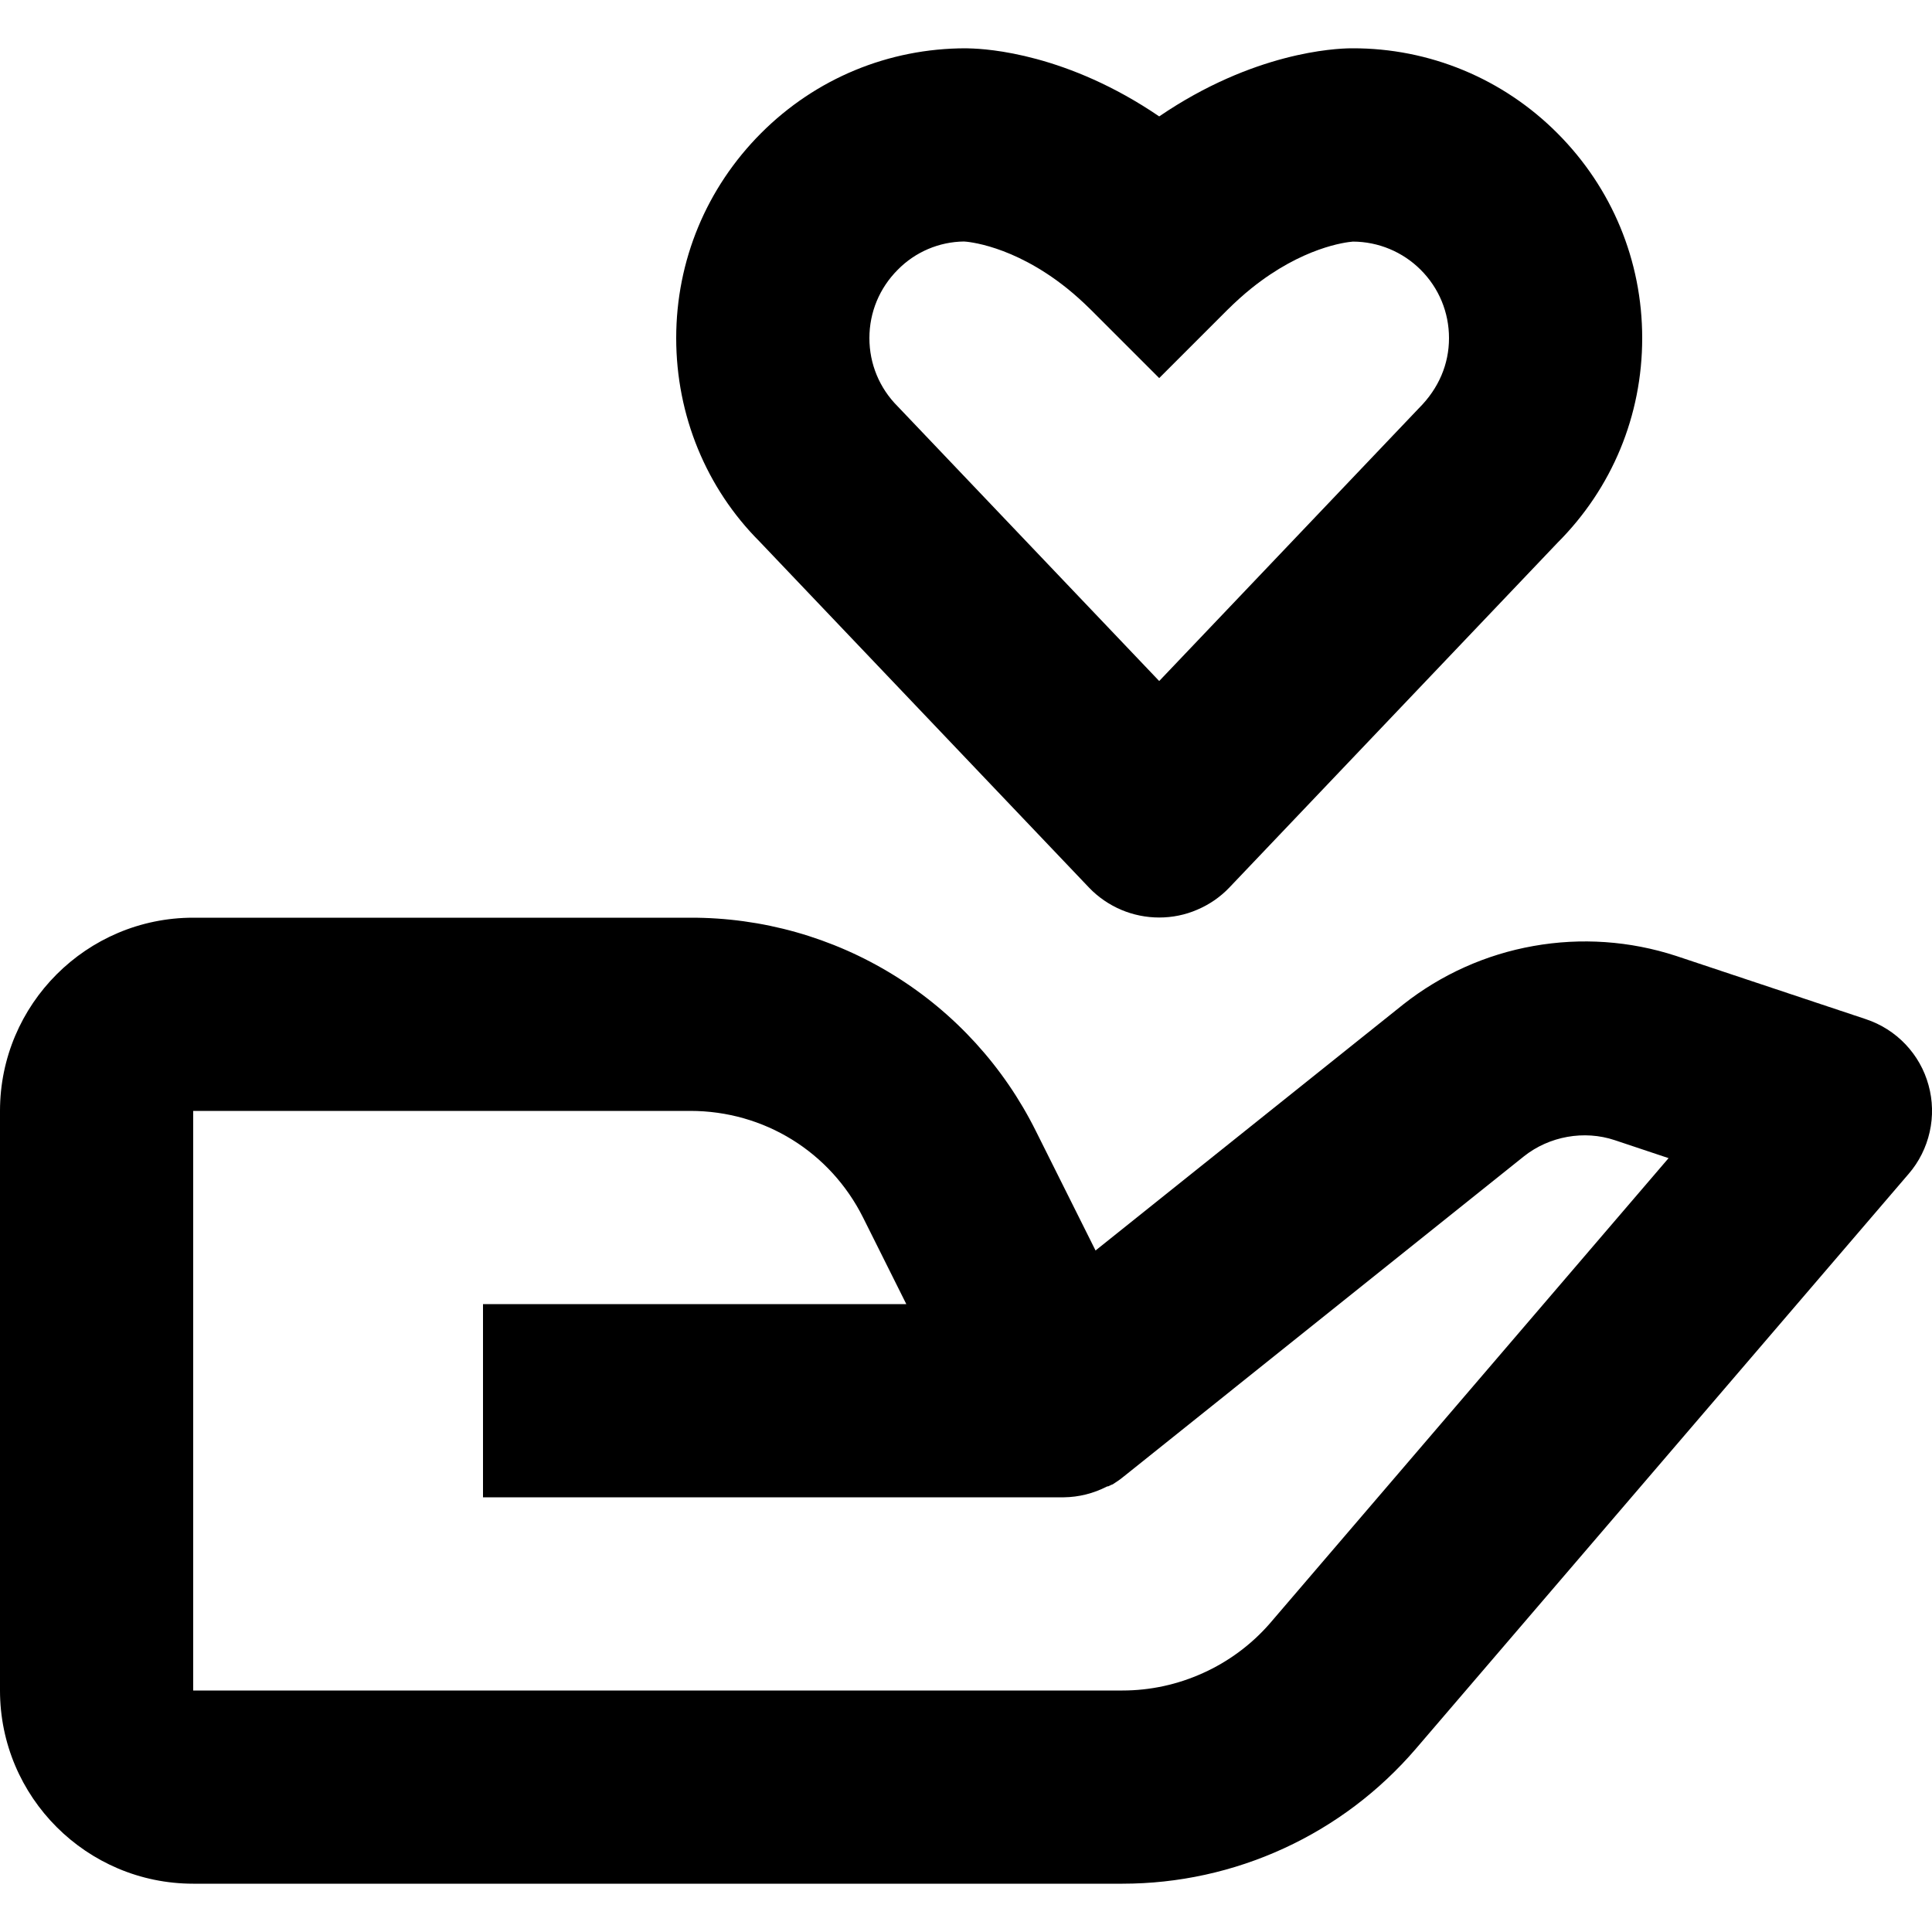
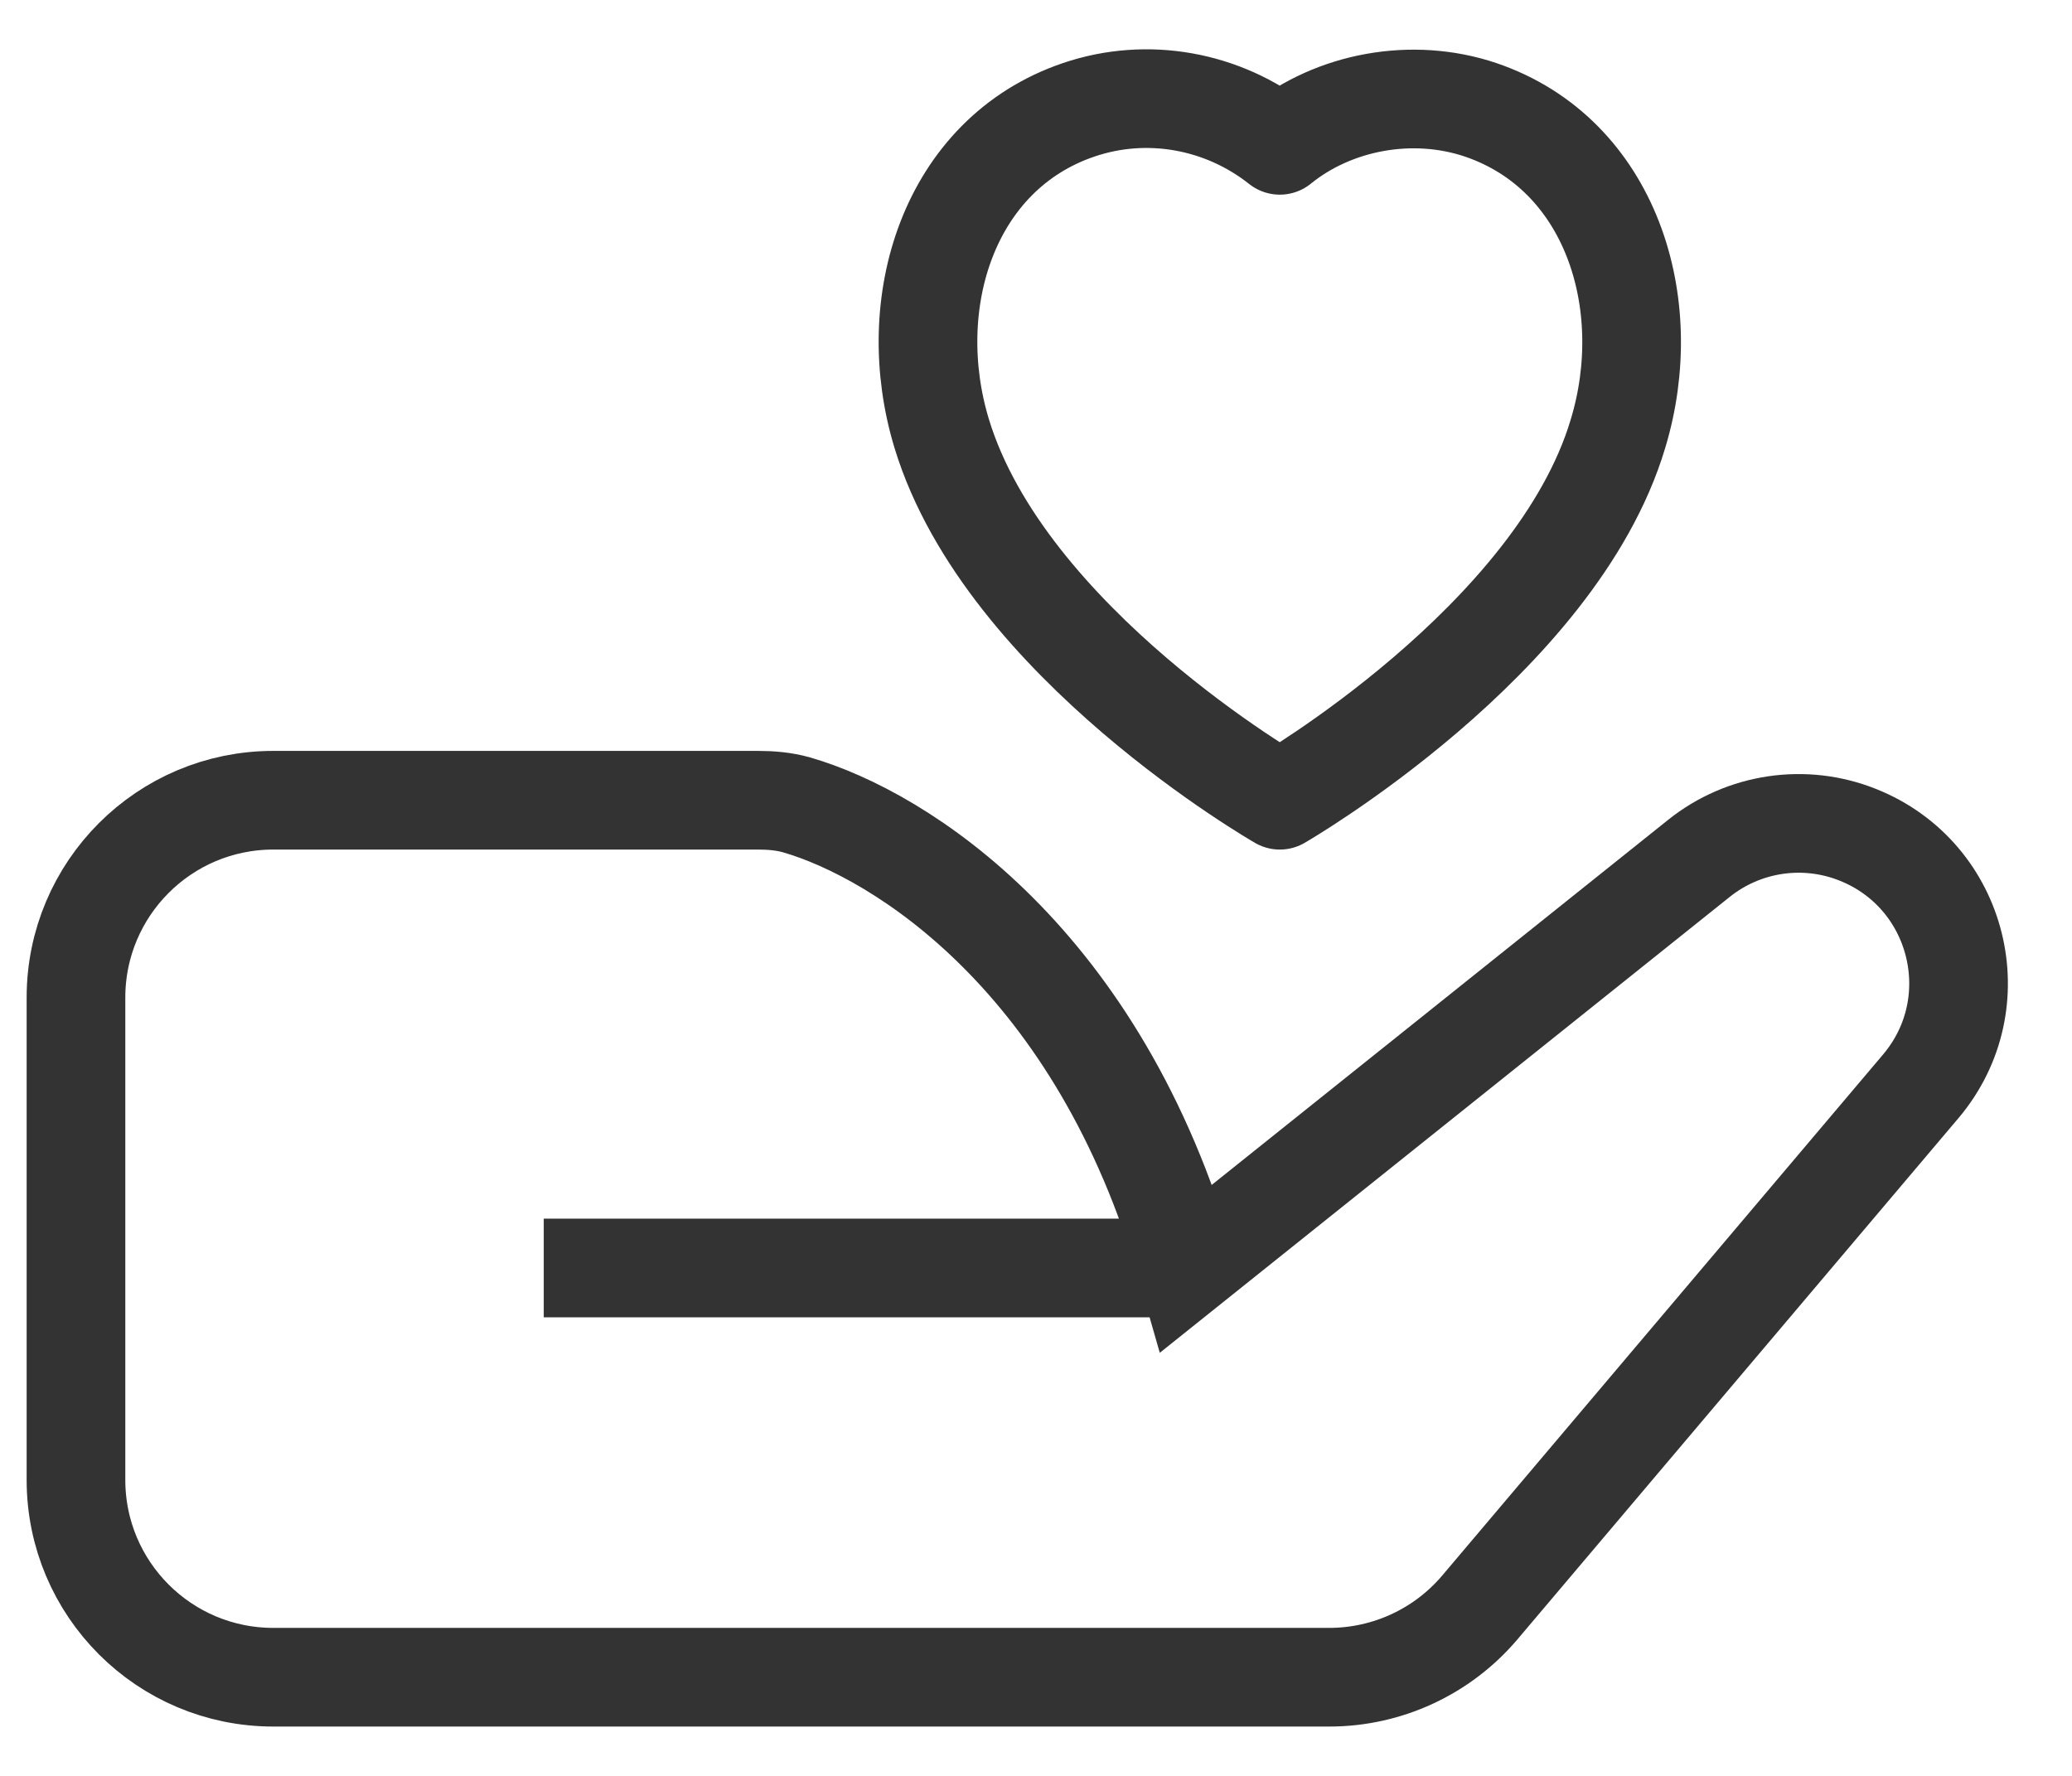
- <svg xmlns="http://www.w3.org/2000/svg" width="20" height="20" viewBox="0 0 20 20" fill="none">
-   <path d="M2 19.5H11.62C12.197 19.5 12.767 19.375 13.291 19.134C13.816 18.893 14.281 18.541 14.657 18.103L19.759 12.151C19.866 12.027 19.94 11.878 19.976 11.718C20.012 11.558 20.008 11.391 19.964 11.233C19.921 11.075 19.839 10.93 19.726 10.811C19.613 10.692 19.473 10.603 19.317 10.551L17.349 9.895C16.873 9.74 16.367 9.705 15.874 9.793C15.382 9.88 14.919 10.088 14.526 10.398L11.341 12.945L10.724 11.71C10.393 11.044 9.883 10.484 9.251 10.094C8.618 9.703 7.889 9.498 7.146 9.5H2C0.897 9.5 0 10.397 0 11.5V17.5C0 18.603 0.897 19.5 2 19.5ZM2 11.5H7.146C7.909 11.5 8.594 11.923 8.935 12.605L9.382 13.5H5V15.5H11.014C11.168 15.498 11.319 15.46 11.456 15.39L11.459 15.389L11.463 15.387H11.466L11.468 15.386H11.472L11.473 15.385C11.482 15.388 11.476 15.384 11.476 15.384C11.486 15.384 11.478 15.383 11.478 15.383H11.479L11.481 15.382L11.484 15.381L11.486 15.38L11.488 15.379L11.491 15.378L11.493 15.377C11.496 15.377 11.494 15.376 11.495 15.376L11.498 15.374L11.5 15.373L11.502 15.372L11.505 15.371L11.507 15.37H11.508L11.51 15.369L11.513 15.368L11.515 15.367C11.524 15.366 11.518 15.366 11.518 15.366L11.52 15.365C11.558 15.341 11.595 15.316 11.63 15.287L15.776 11.97C16.038 11.762 16.399 11.697 16.716 11.803L17.273 11.989L13.14 16.812C12.95 17.028 12.716 17.201 12.454 17.319C12.192 17.438 11.908 17.5 11.62 17.5H2V11.5ZM14 0.5H13.983C13.82 0.502 12.977 0.539 12 1.205C11.049 0.557 10.226 0.505 10.032 0.501L10.002 0.5H9.998C9.197 0.5 8.443 0.813 7.879 1.378C7.313 1.945 7 2.698 7 3.5C7 4.302 7.313 5.055 7.861 5.604L11.275 9.19C11.369 9.288 11.482 9.365 11.606 9.418C11.731 9.471 11.865 9.498 12 9.498C12.136 9.498 12.27 9.471 12.394 9.417C12.519 9.364 12.631 9.287 12.725 9.189L16.121 5.621C16.688 5.055 17 4.302 17 3.5C17 2.698 16.687 1.945 16.122 1.379C15.844 1.1 15.514 0.878 15.15 0.727C14.786 0.576 14.396 0.499 14.002 0.5H14ZM15 3.5C15 3.767 14.896 4.018 14.689 4.225L12 7.05L9.293 4.207C9.104 4.018 9 3.767 9 3.5C9 3.233 9.104 2.982 9.294 2.792C9.475 2.608 9.721 2.503 9.979 2.5C10.004 2.501 10.481 2.532 11.046 2.985C11.127 3.05 11.209 3.124 11.293 3.207L12 3.914L12.707 3.207C12.791 3.124 12.873 3.05 12.954 2.985C13.483 2.56 13.93 2.507 14.006 2.501C14.269 2.502 14.521 2.607 14.707 2.793C14.896 2.982 15 3.233 15 3.5Z" fill="black" />
+ <svg xmlns="http://www.w3.org/2000/svg" width="21" height="18" viewBox="0 0 21 18" fill="none">
+   <path d="M5.511 12.852H12.029M12.029 12.852L17.218 8.701C17.674 8.336 18.29 8.245 18.831 8.462V8.462C19.858 8.872 20.181 10.168 19.466 11.012L14.999 16.292C14.619 16.741 14.06 17 13.472 17H2.77C1.665 17 0.77 16.105 0.77 15V10.111C0.77 9.007 1.665 8.111 2.77 8.111H7.683C7.815 8.111 7.946 8.122 8.073 8.158C9.132 8.464 11.138 9.734 12.029 12.852Z" stroke="black" stroke-opacity="0.8" />
+   <path fill-rule="evenodd" clip-rule="evenodd" d="M9.545 4.397C9.142 3.074 9.613 1.561 10.933 1.113C11.627 0.877 12.394 1.016 12.971 1.473C13.518 1.029 14.312 0.879 15.006 1.113C16.326 1.561 16.8 3.074 16.398 4.397C15.771 6.495 12.971 8.111 12.971 8.111C12.971 8.111 10.193 6.52 9.545 4.397Z" stroke="black" stroke-opacity="0.8" stroke-linecap="round" stroke-linejoin="round" />
</svg>
